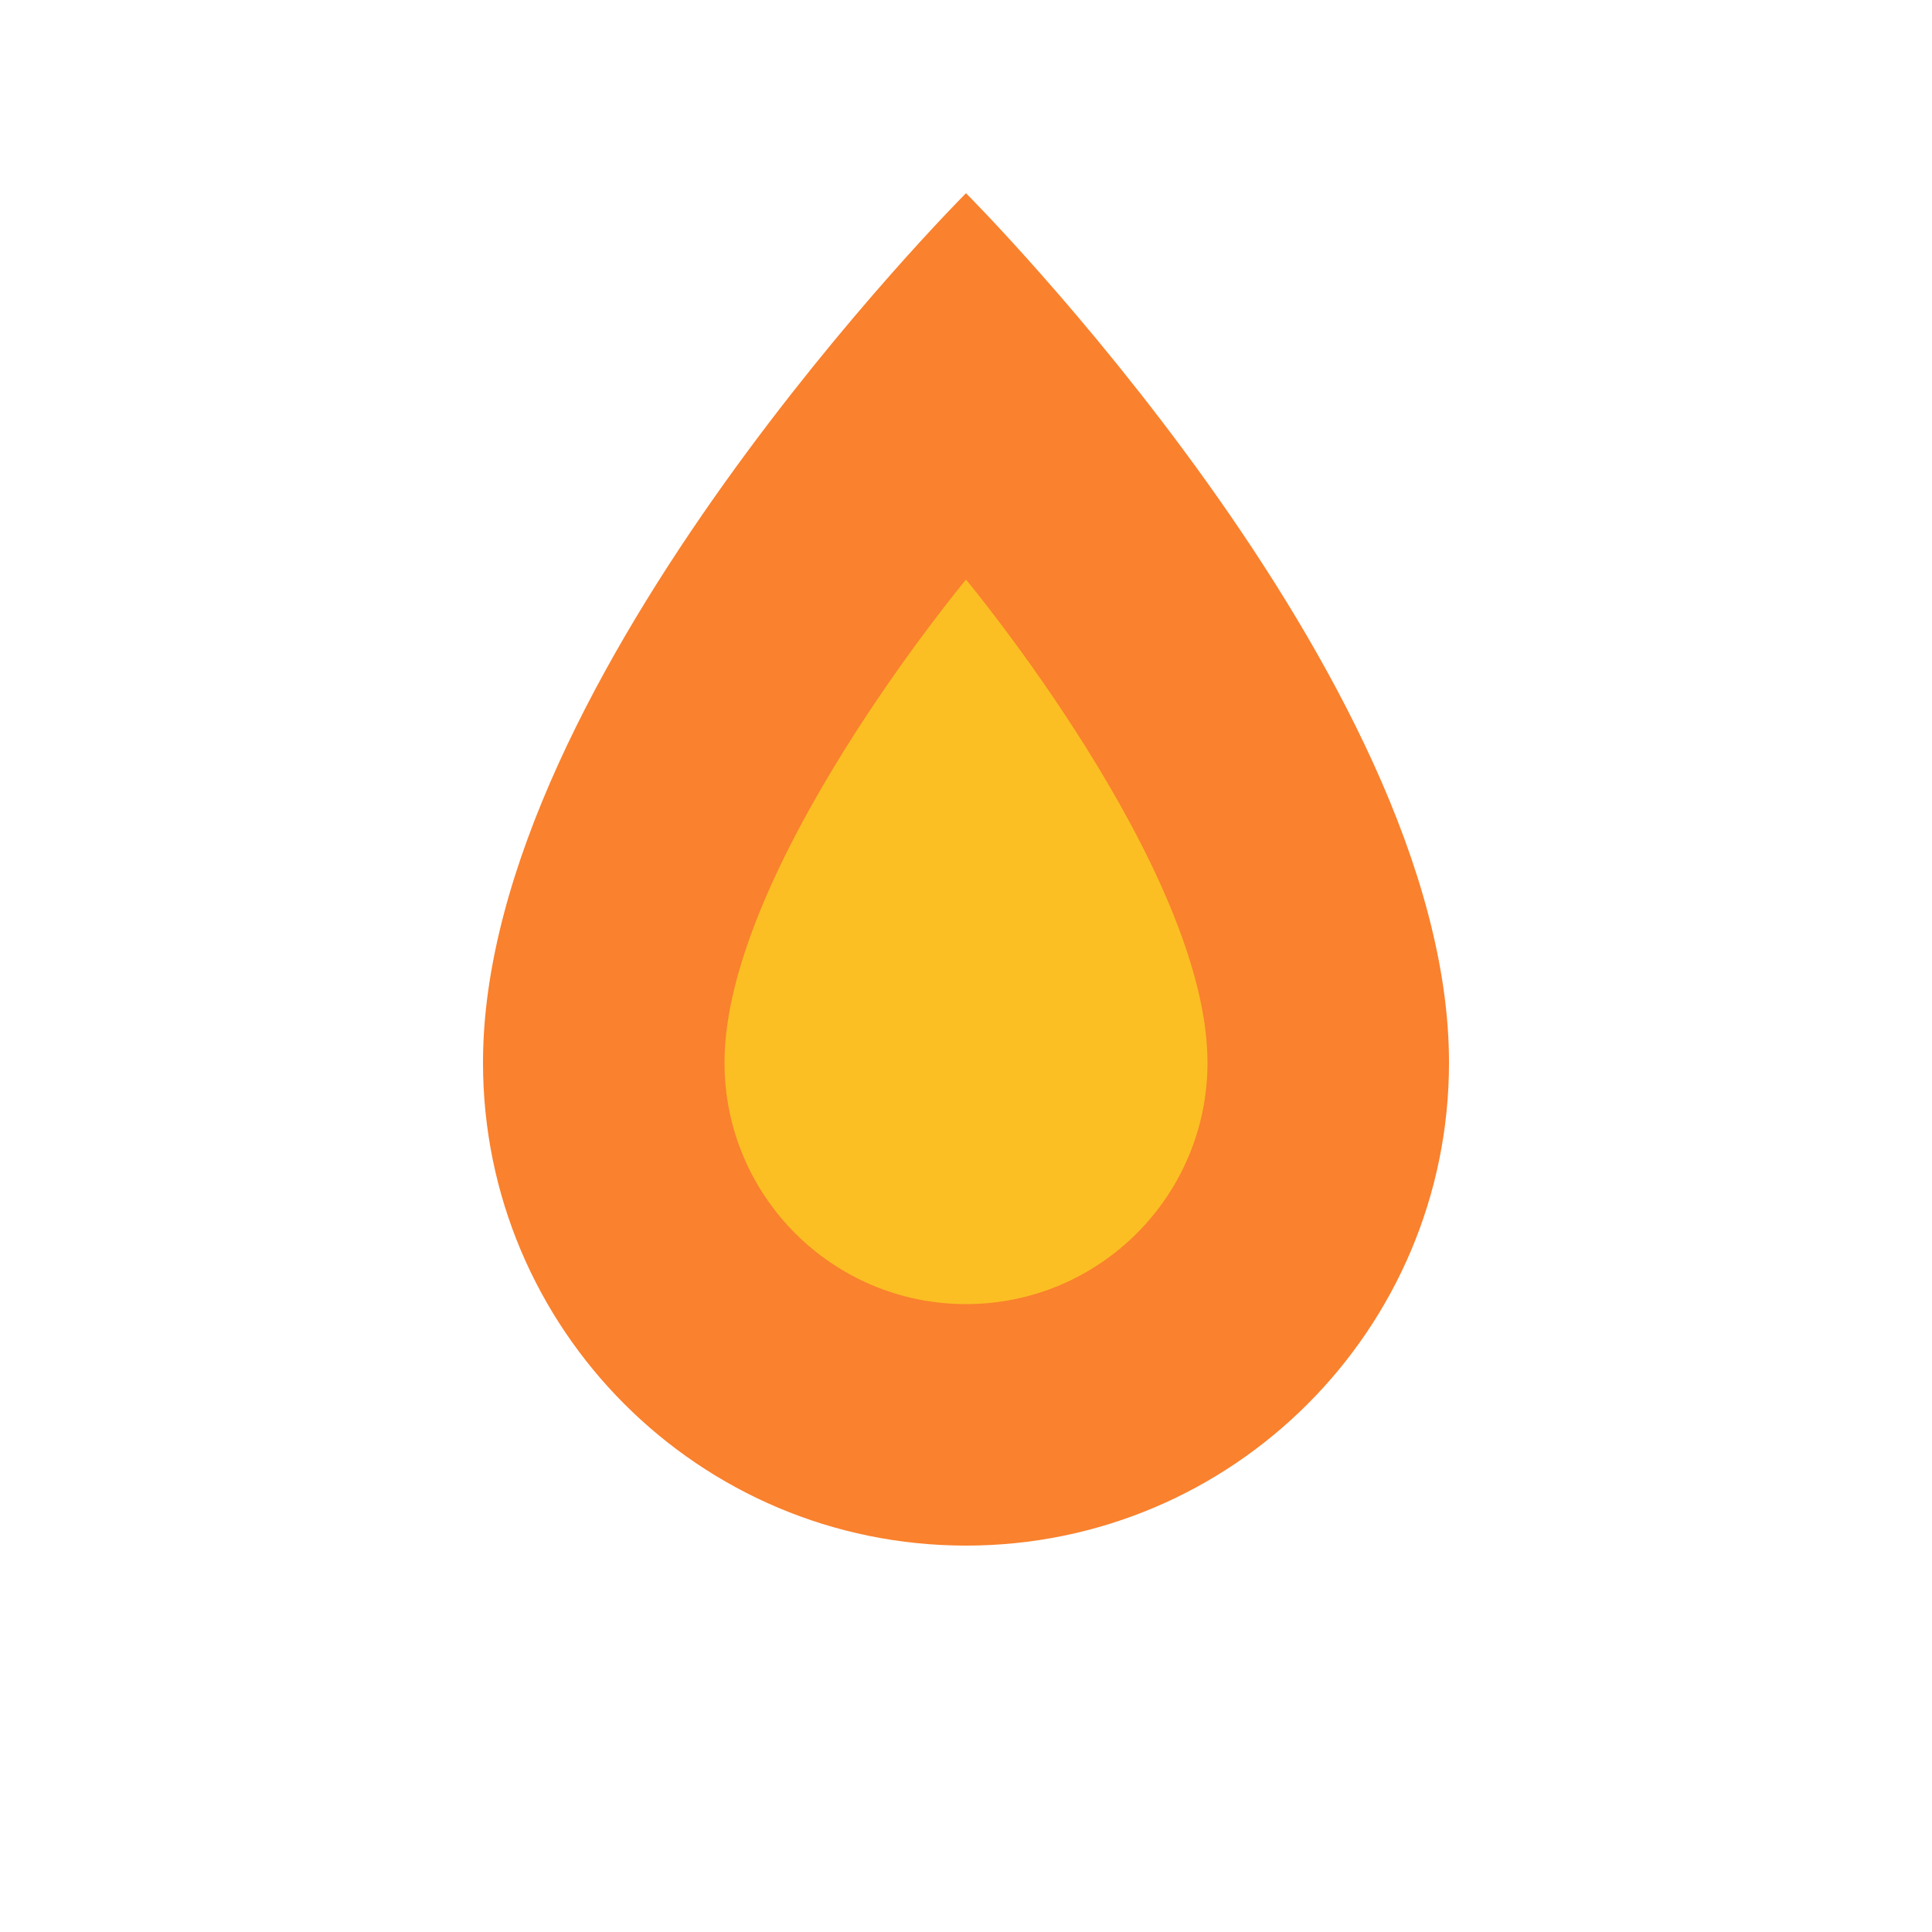
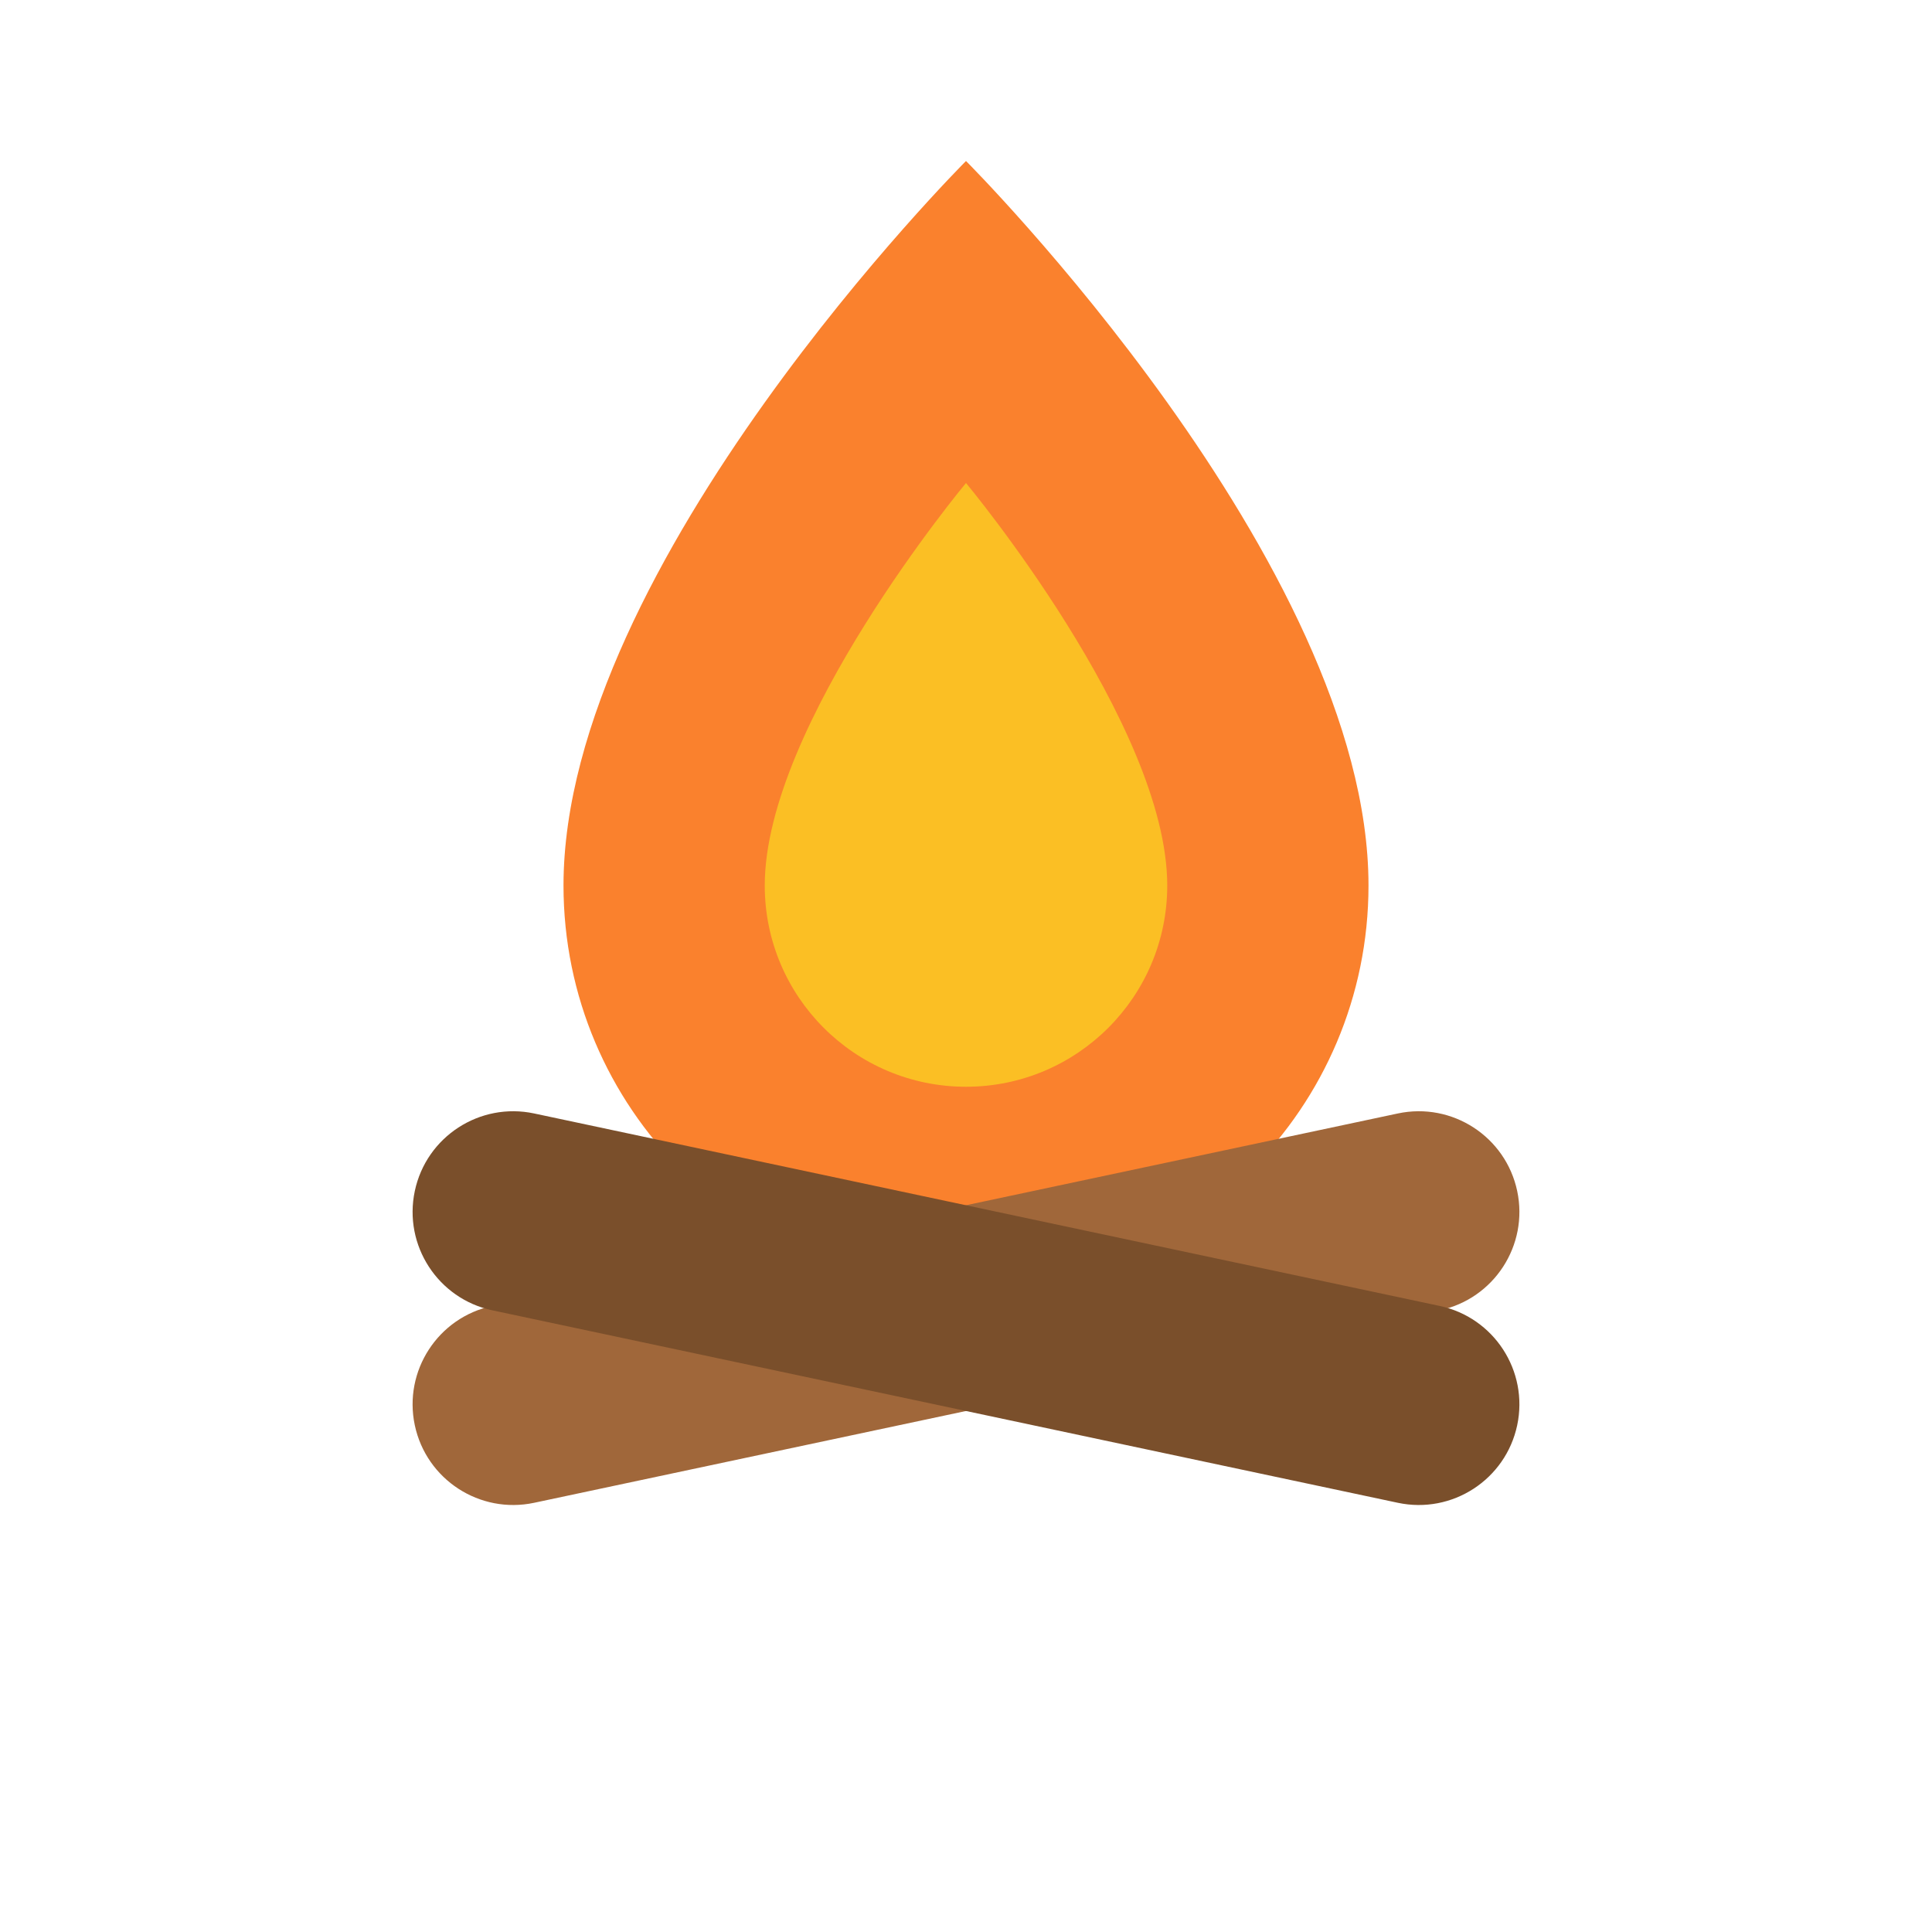
- <svg xmlns="http://www.w3.org/2000/svg" width="32" height="32" viewBox="0 0 20 20" fill="none">
+ <svg xmlns="http://www.w3.org/2000/svg" width="32" height="32" viewBox="0 0 20 24" fill="none">
  <path d="M10 2C10 2 5 7 5 11a5 5 0 0010 0C15 7 10 2 10 2z" fill="#f97316" opacity="0.9" />
  <path d="M10 6C10 6 7.5 9 7.5 11a2.5 2.5 0 005 0C12.5 9 10 6 10 6z" fill="#fbbf24" />
+   <rect x="3" y="15" width="14" height="2.5" rx="1.25" fill="#a0673a" transform="rotate(-12 10 16.25)" />
+   <rect x="3" y="15" width="14" height="2.5" rx="1.25" fill="#7a4f2b" transform="rotate(12 10 16.25)" />
</svg>
